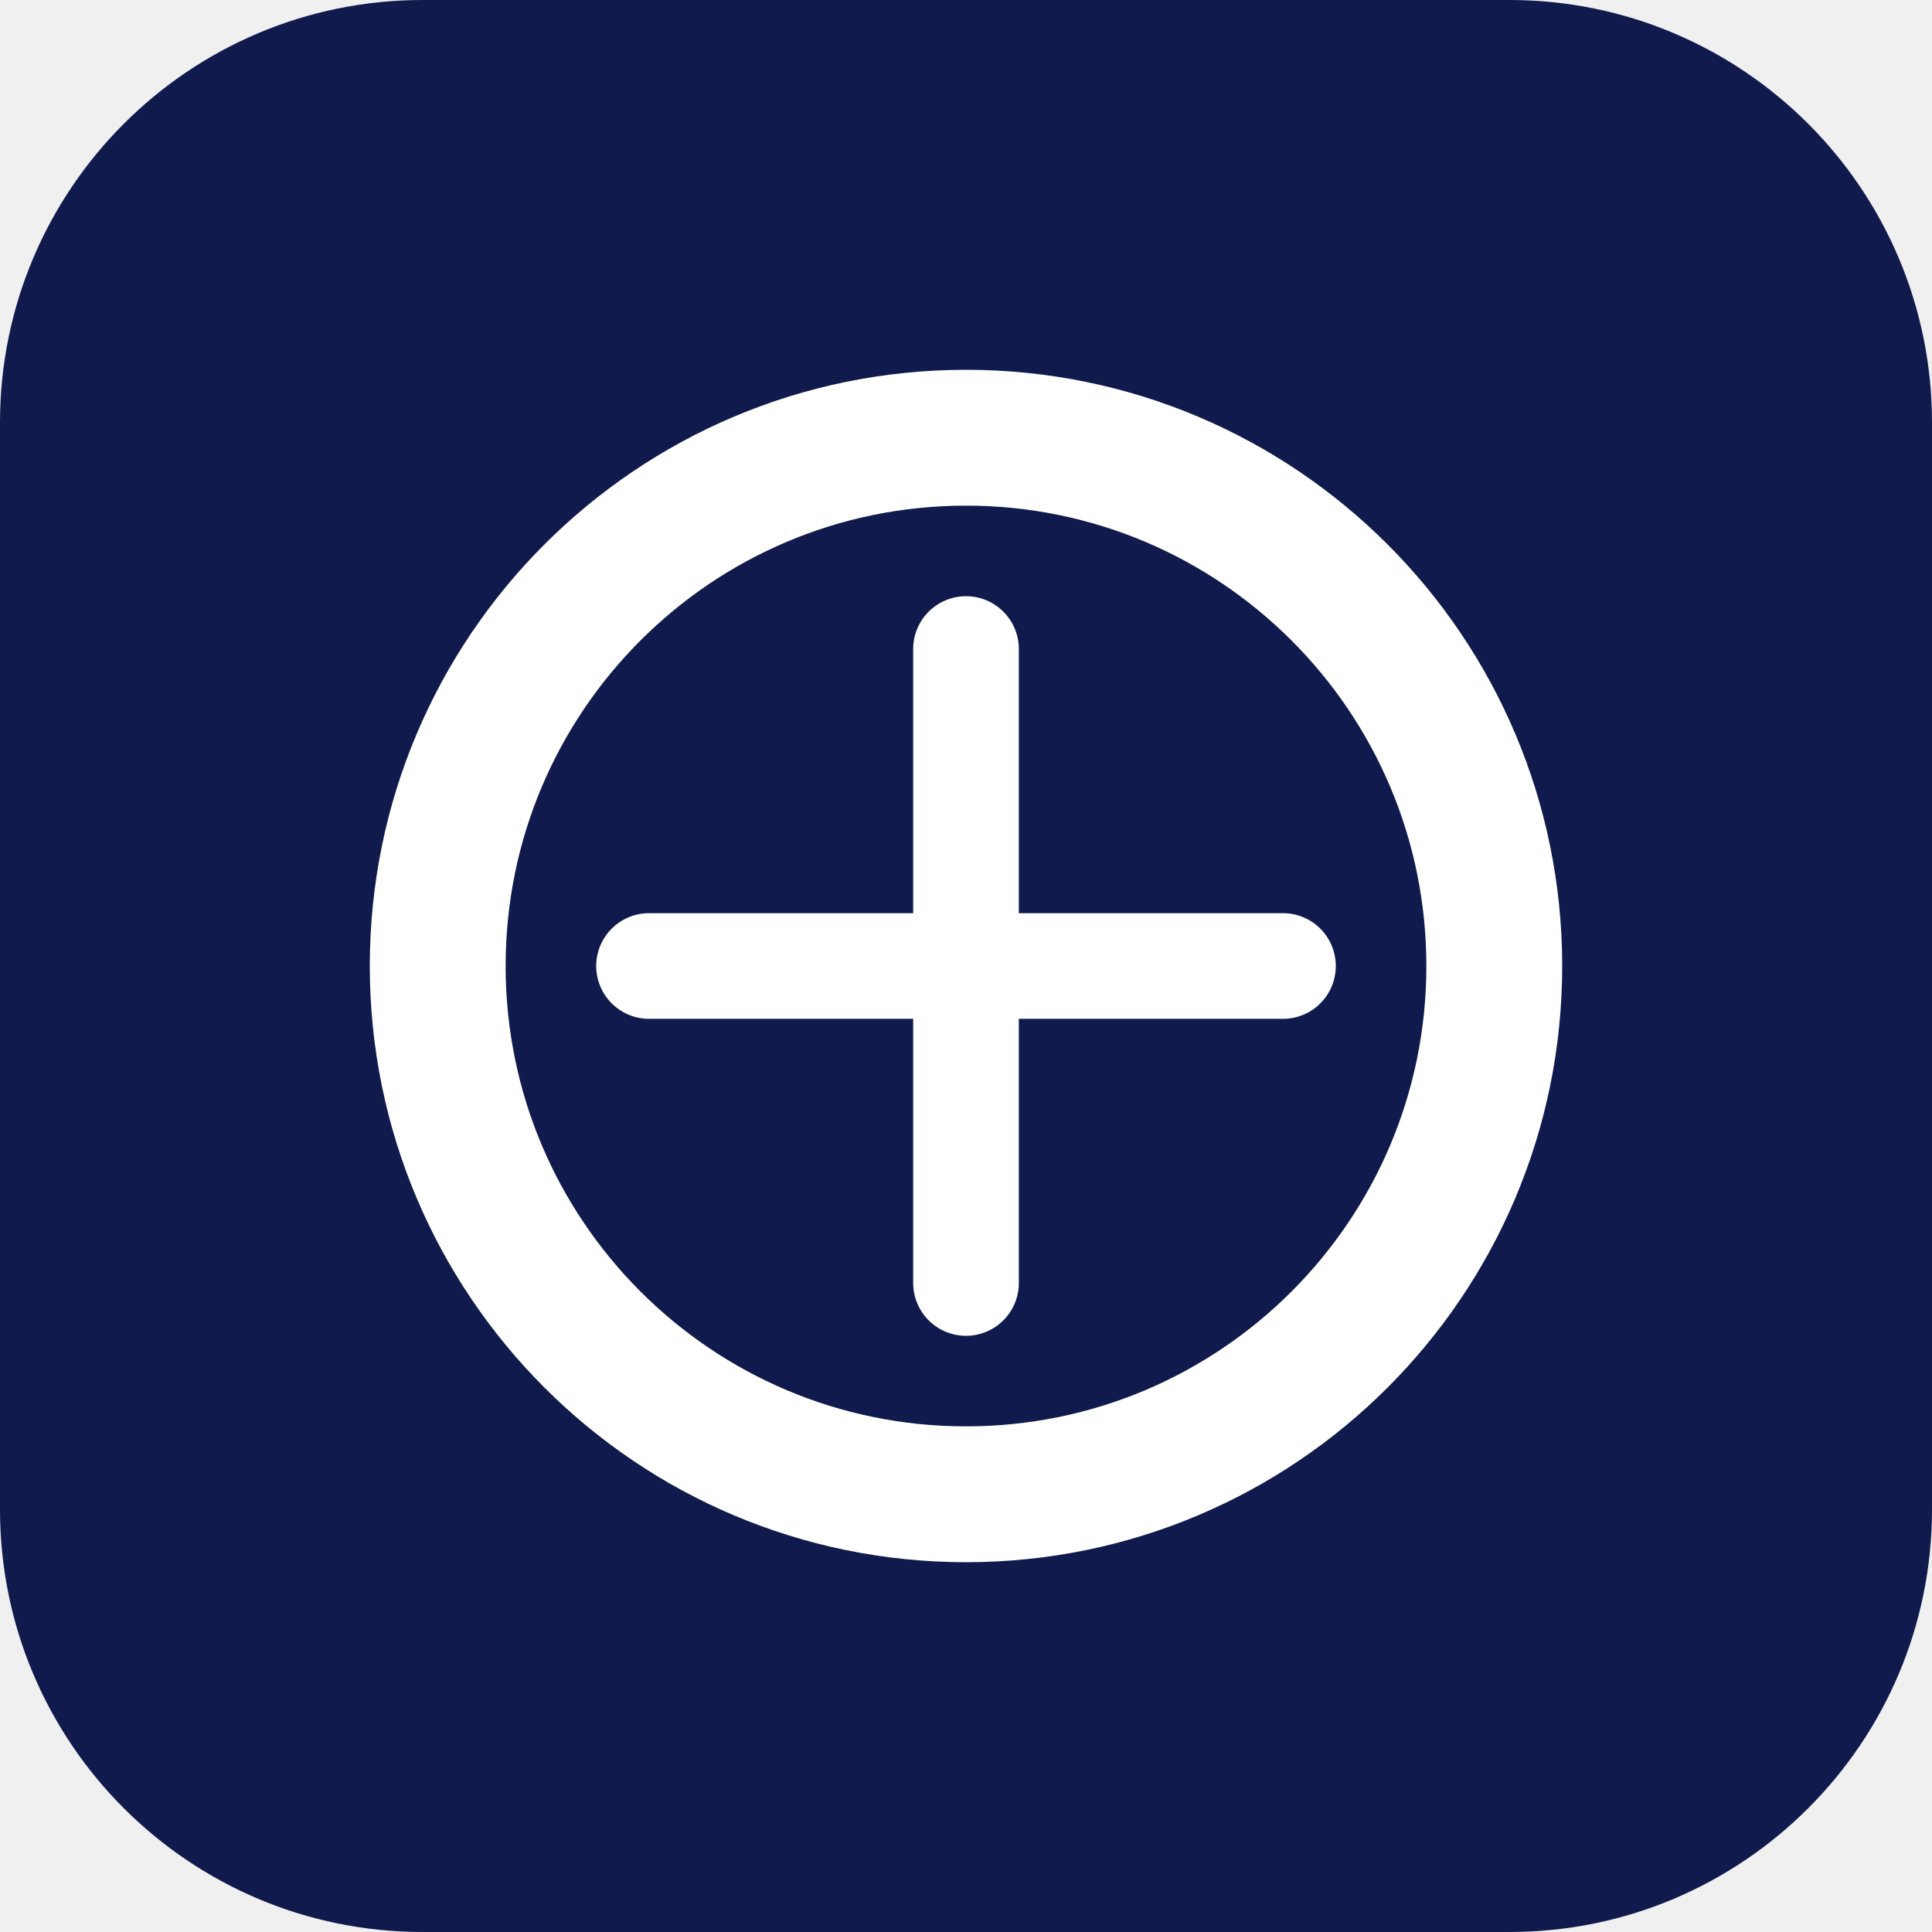
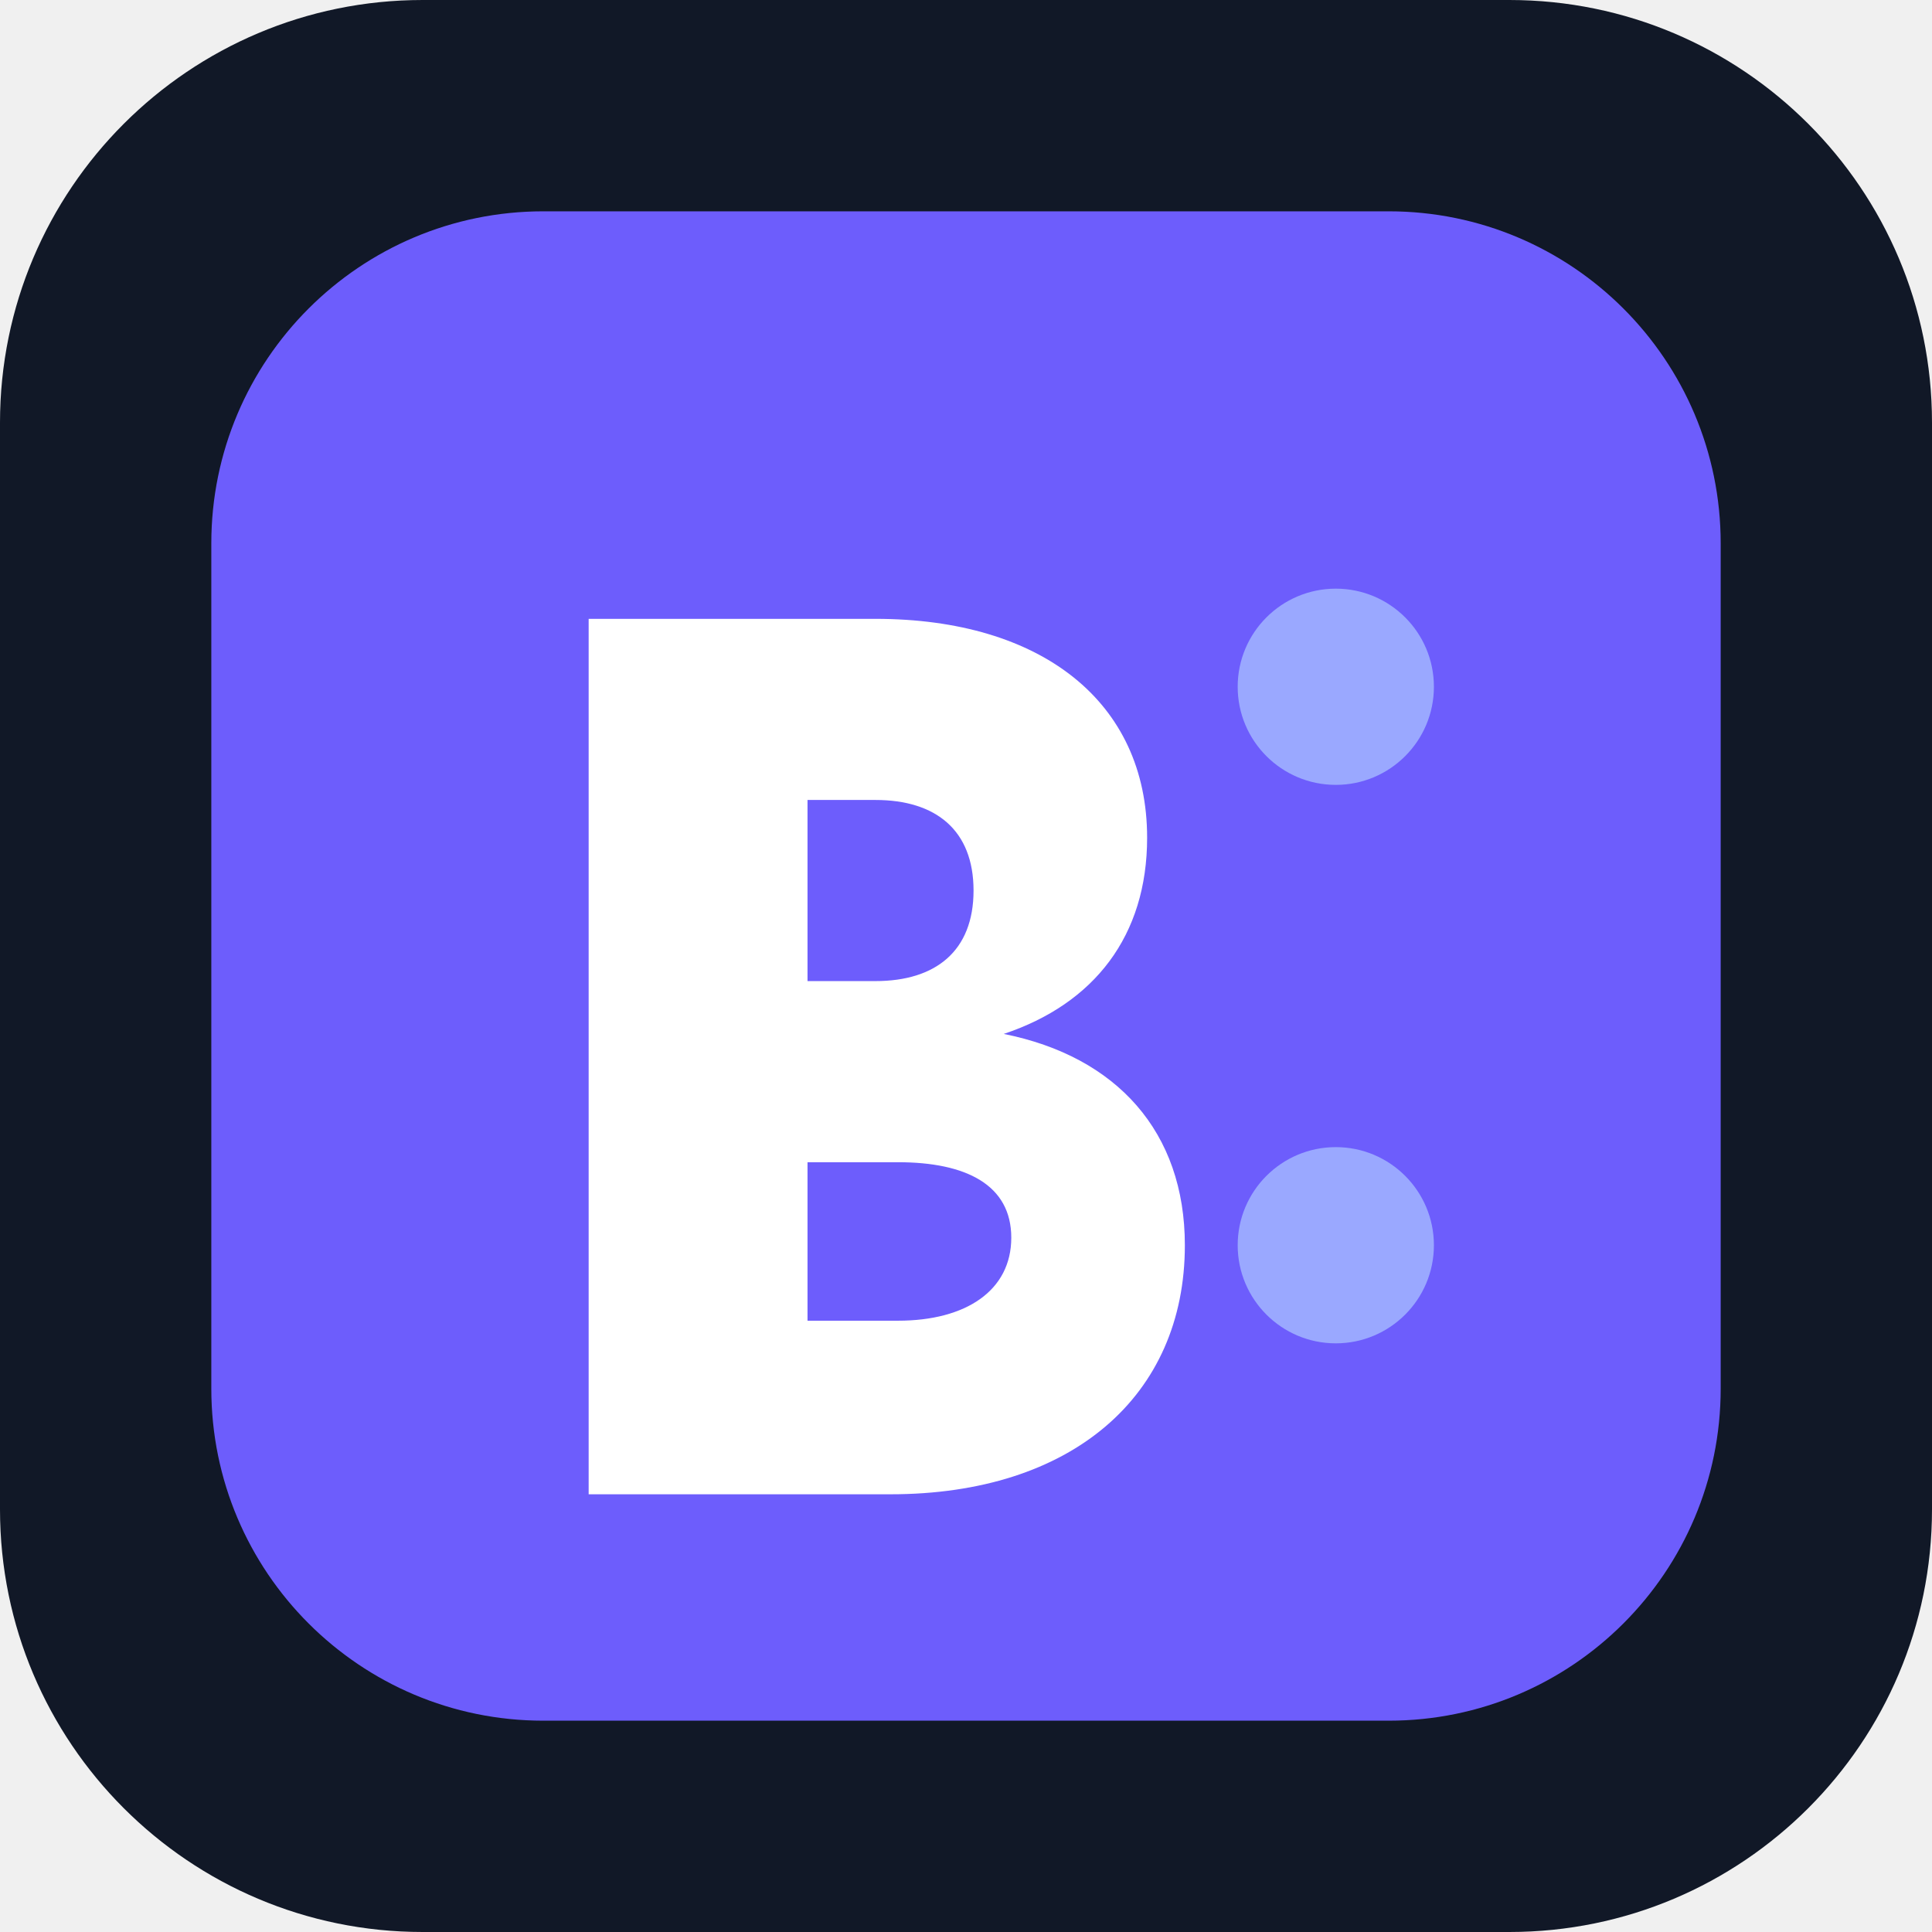
- <svg xmlns="http://www.w3.org/2000/svg" viewBox="0 0 128 128">
-   <rect width="128" height="128" rx="28" fill="#101a4c" />
-   <circle cx="64" cy="64" r="35" fill="none" stroke="#fff" stroke-width="9" />
-   <path d="M43 64h42M64 43v42" stroke="#fff" stroke-width="7" stroke-linecap="round" />
+ <svg xmlns="http://www.w3.org/2000/svg" viewBox="0 0 256 256">
+   <rect width="256" height="256" rx="56" fill="#111827" />
+   <rect x="28" y="28" width="200" height="200" rx="44" fill="#6d5dfc" />
+   <path d="M78 82h38c22 0 36 11 36 29 0 13-7 22-19 26 15 3 24 13 24 28 0 20-15 33-39 33H78V82Zm29 24v24h9c8 0 13-4 13-12 0-8-5-12-13-12h-9Zm0 48v21h12c9 0 15-4 15-11 0-7-6-10-15-10h-12Z" fill="#fff" />
+   <circle cx="177" cy="91" r="13" fill="#9aa8ff" />
+   <circle cx="177" cy="165" r="13" fill="#9aa8ff" />
</svg>
